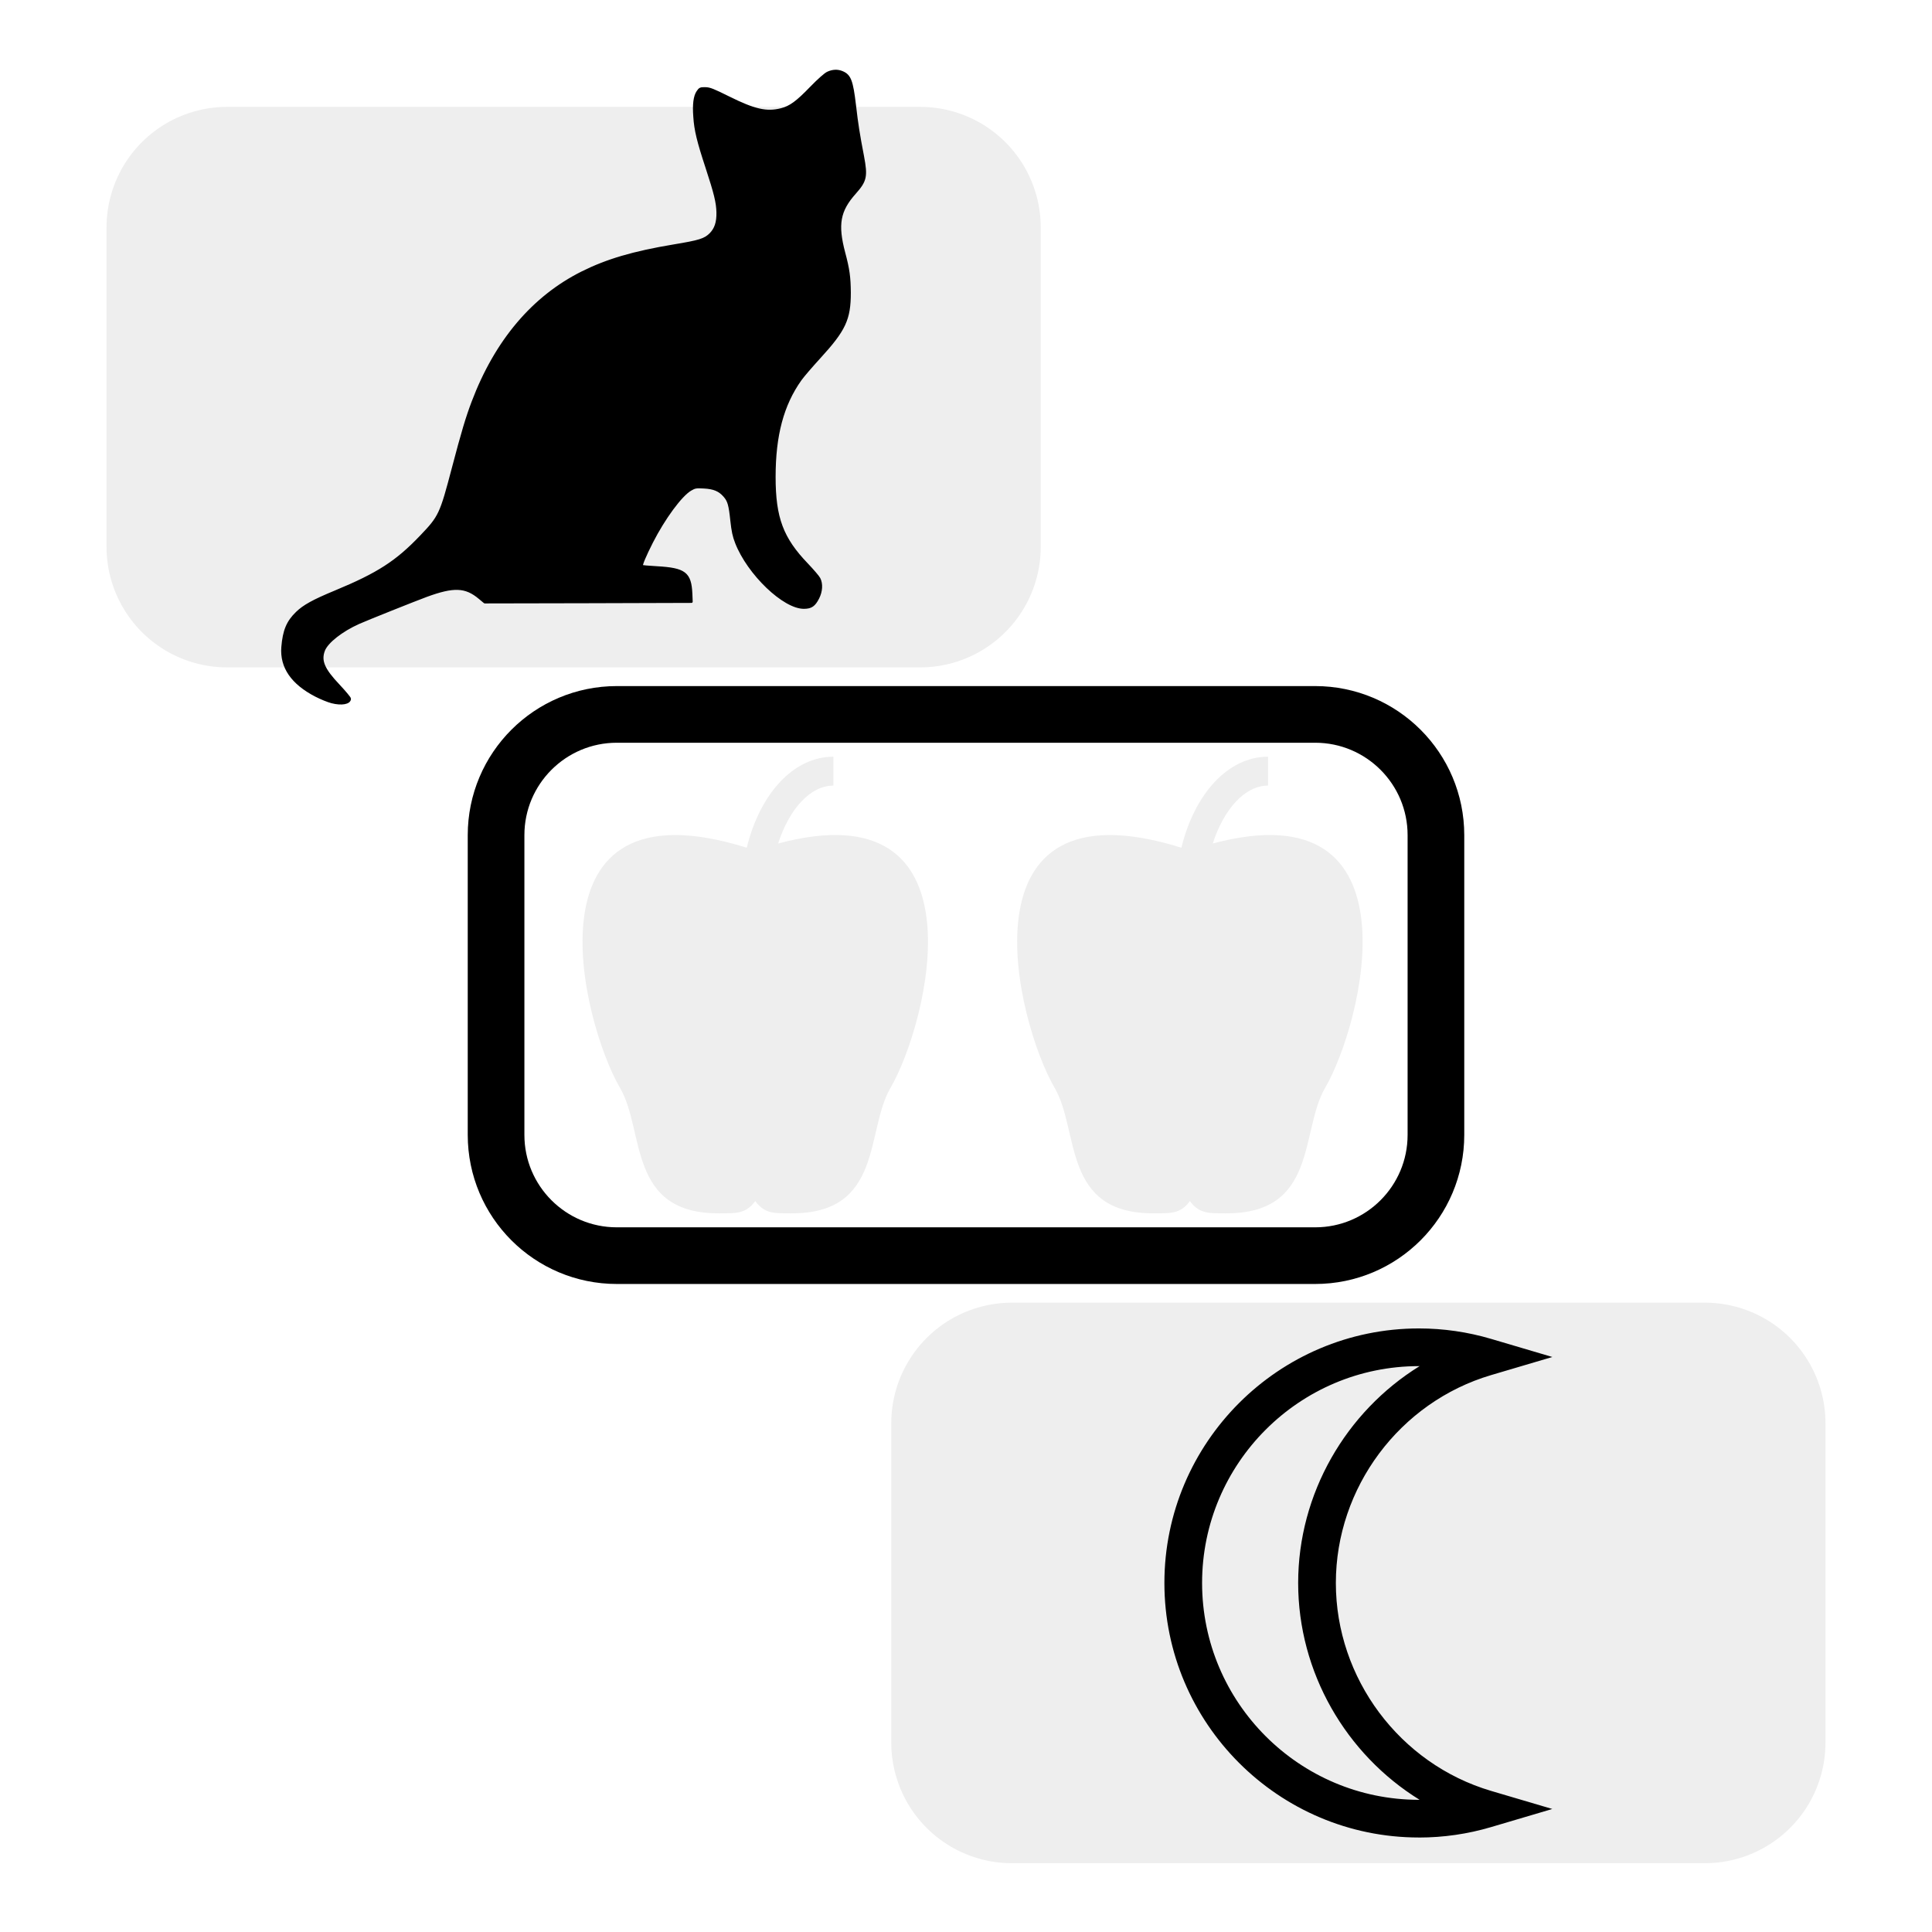
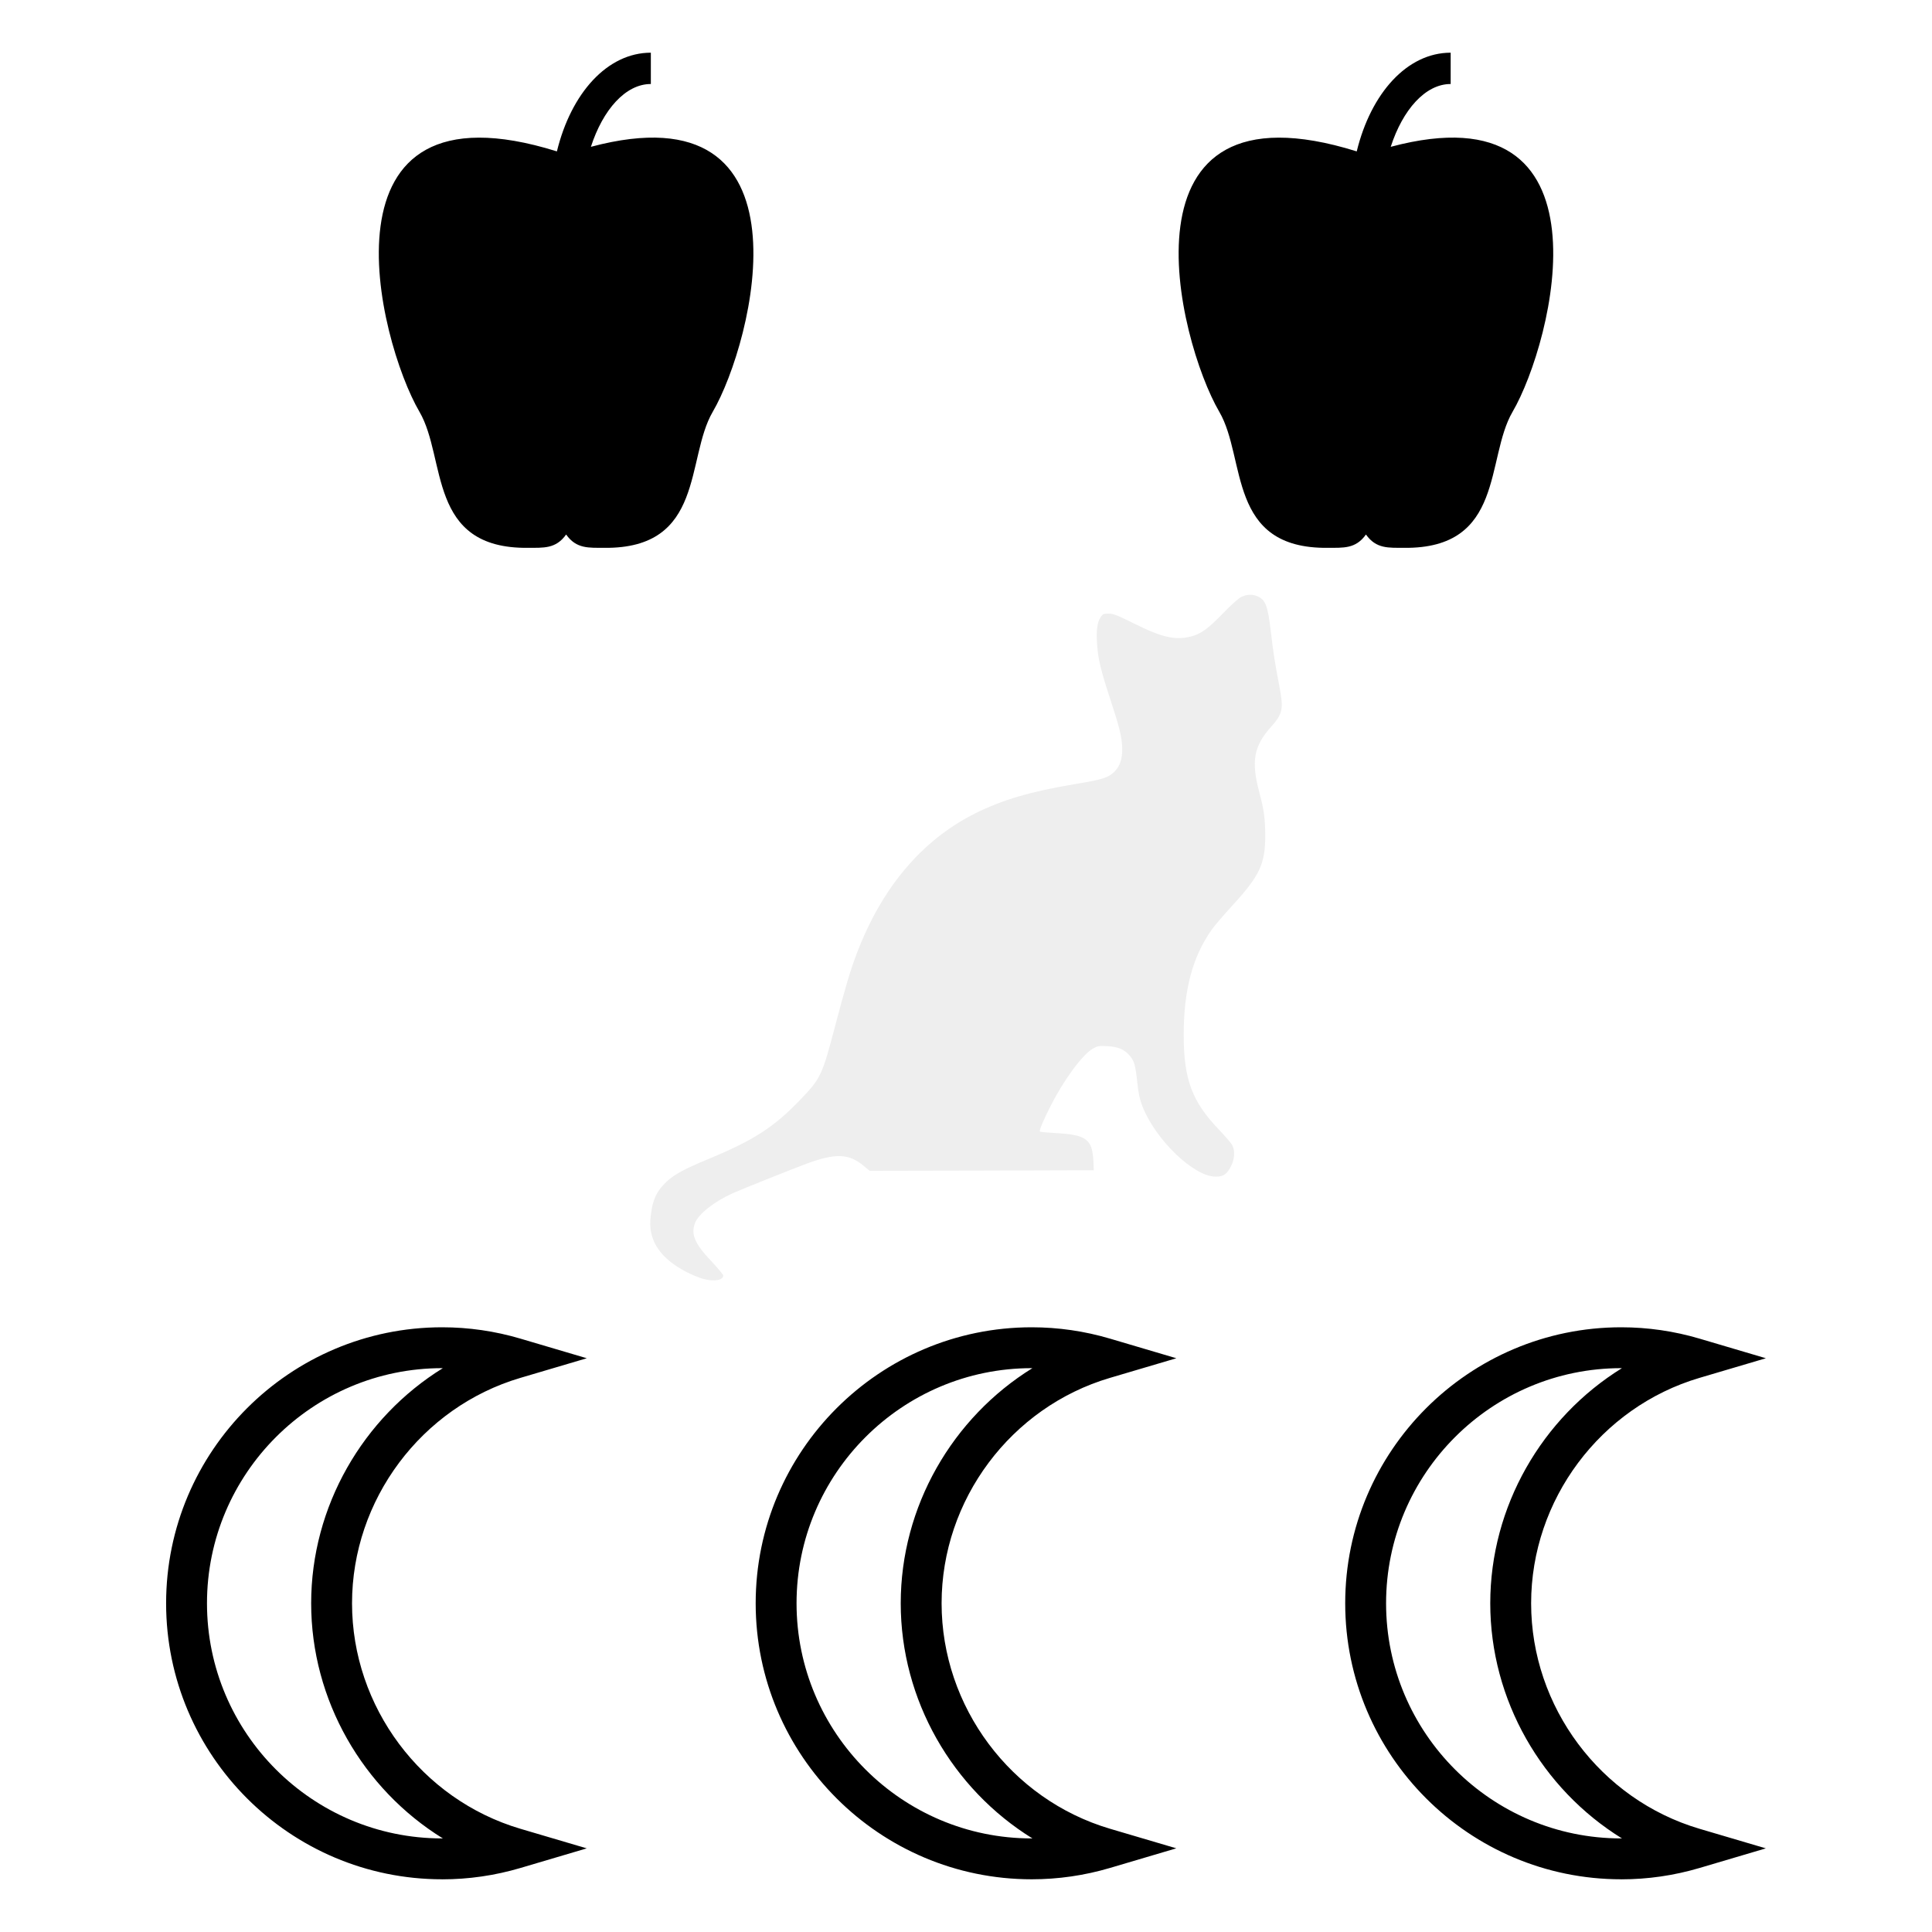
<svg xmlns="http://www.w3.org/2000/svg" height="55px" viewBox="0 0 55 55" width="55px" stroke-linecap="round" stroke-linejoin="round" stroke-width="3.5" stroke="#000" fill="#eee">
-   <g transform="translate(-41.25,-9.246248)" id="g4499">
-     <path d="m 63.401,33.26 c 0.316,-0.975 0.91,-1.649 1.574,-1.649 v -0.823 c -1.142,0 -2.093,1.061 -2.466,2.591 -6.443,-2.013 -4.701,4.966 -3.608,6.837 0.716,1.226 0.199,3.6 2.849,3.571 0.399,-0.004 0.73,0.034 1.001,-0.35 0.27,0.384 0.602,0.346 1,0.35 2.65,0.028 2.133,-2.346 2.849,-3.571 1.069,-1.831 2.759,-8.548 -3.198,-6.957 z" id="path15627-0" style="fill:#eee;fill-opacity:1;stroke:none" />
-     <rect width="19.728" height="9.09" x="47.716" y="15.722" id="rect3770-8" style="fill:#eee;fill-opacity:1;stroke:#eee;stroke-width:6.867;stroke-linecap:round;stroke-linejoin:round;stroke-miterlimit:4;stroke-opacity:1;stroke-dasharray:none" />
-     <rect width="26.756" height="15.408" ry="3.438" x="55.372" y="29.584" id="rect3770" style="fill:none;stroke:#000;stroke-width:1.613;stroke-linecap:round;stroke-linejoin:round;stroke-miterlimit:4;stroke-opacity:1;stroke-dasharray:none" />
-     <rect width="19.728" height="9.09" x="70.056" y="49.764" id="rect3770-6" style="fill:#eee;fill-opacity:1;stroke:#eee;stroke-width:6.867;stroke-linecap:round;stroke-linejoin:round;stroke-miterlimit:4;stroke-opacity:1;stroke-dasharray:none" />
-     <g transform="matrix(0.02002748,0,0,-0.02002748,-90.31336,84.42534)" id="g27729">
-       <path d="m 7745.712,3650.204 c -3.604,-1.652 -13.063,-10.06 -23.574,-20.871 -19.97,-20.721 -29.58,-27.778 -42.493,-31.081 -20.721,-5.255 -37.838,-1.502 -74.925,16.967 -21.472,10.661 -26.877,12.913 -33.033,12.913 -6.757,0.15 -7.808,-0.3 -10.811,-4.805 -4.354,-6.306 -5.856,-18.018 -4.505,-35.436 1.201,-19.069 5.105,-34.985 17.418,-72.373 12.012,-36.637 15.165,-49.55 15.466,-63.664 0.3,-14.114 -2.853,-23.424 -10.06,-30.781 -8.258,-8.108 -15.466,-10.36 -52.703,-16.517 -57.358,-9.61 -94.445,-20.571 -129.731,-38.138 -69.971,-34.985 -122.674,-97.298 -155.557,-184.085 -8.409,-22.222 -14.565,-42.793 -27.928,-93.544 -17.418,-66.217 -18.919,-69.52 -45.646,-97.448 -34.685,-36.337 -60.961,-53.304 -121.773,-78.529 -31.232,-12.913 -44.745,-20.421 -54.655,-30.03 -13.363,-12.913 -18.469,-25.375 -20.421,-48.799 -2.252,-28.379 13.664,-51.502 47.448,-68.919 7.057,-3.604 17.117,-7.808 22.523,-9.159 13.964,-3.604 25.526,-1.502 25.526,4.655 0,1.201 -7.057,9.61 -15.616,18.769 -21.772,22.973 -27.027,35.135 -21.322,50.151 4.655,11.862 25.225,28.078 49.7,39.039 11.712,5.255 80.631,32.733 96.097,38.439 38.889,14.264 55.856,13.664 75.826,-3.153 l 7.207,-6.006 146.848,0.3 146.998,0.45 -0.451,11.261 c -1.351,29.279 -9.009,35.135 -48.799,37.388 -11.261,0.601 -21.021,1.502 -21.322,1.952 -1.351,1.201 4.505,15.015 14.264,34.234 17.418,34.084 41.292,66.517 54.955,74.475 6.156,3.604 7.808,3.904 19.069,3.303 14.114,-0.751 22.072,-4.054 29.279,-12.312 6.006,-6.907 7.658,-12.613 10.06,-35.586 1.502,-13.964 3.153,-21.922 6.607,-30.631 17.117,-44.295 68.169,-93.244 96.697,-92.493 9.76,0.15 14.114,3.153 19.52,13.664 4.805,9.46 5.405,20.12 1.652,27.478 -1.351,2.703 -9.159,11.712 -17.117,20.12 -35.586,36.937 -46.547,66.217 -46.547,124.475 0,59.16 11.562,102.553 36.937,138.289 3.604,5.105 15.766,19.219 27.027,31.532 35.886,39.189 42.943,54.355 42.943,92.043 -0.15,21.772 -1.652,33.334 -7.958,56.757 -10.661,40.391 -7.057,59.91 15.466,85.136 15.315,17.267 16.667,23.273 11.261,51.952 -6.006,31.382 -8.258,45.196 -11.412,72.673 -4.054,34.535 -7.057,42.193 -17.718,46.697 -6.607,2.853 -13.514,2.553 -20.721,-0.751 z" id="path27731" style="fill:#000;fill-opacity:1;stroke:#000;stroke-opacity:1" />
+   <g transform="matrix(1.084361,0,0,1.084361,-2.319941,-3.018415)" id="g3804">
+     <g transform="matrix(0.02002748,0,0,-0.02002748,-120.3931,91.55623)" id="g27729" style="stroke:none">
+       <path d="m 7745.712,3650.204 c -3.604,-1.652 -13.063,-10.06 -23.574,-20.871 -19.97,-20.721 -29.58,-27.778 -42.493,-31.081 -20.721,-5.255 -37.838,-1.502 -74.925,16.967 -21.472,10.661 -26.877,12.913 -33.033,12.913 -6.757,0.15 -7.808,-0.3 -10.811,-4.805 -4.354,-6.306 -5.856,-18.018 -4.505,-35.436 1.201,-19.069 5.105,-34.985 17.418,-72.373 12.012,-36.637 15.165,-49.55 15.466,-63.664 0.3,-14.114 -2.853,-23.424 -10.06,-30.781 -8.258,-8.108 -15.466,-10.36 -52.703,-16.517 -57.358,-9.61 -94.445,-20.571 -129.731,-38.138 -69.971,-34.985 -122.674,-97.298 -155.557,-184.085 -8.409,-22.222 -14.565,-42.793 -27.928,-93.544 -17.418,-66.217 -18.919,-69.52 -45.646,-97.448 -34.685,-36.337 -60.961,-53.304 -121.773,-78.529 -31.232,-12.913 -44.745,-20.421 -54.655,-30.03 -13.363,-12.913 -18.469,-25.375 -20.421,-48.799 -2.252,-28.379 13.664,-51.502 47.448,-68.919 7.057,-3.604 17.117,-7.808 22.523,-9.159 13.964,-3.604 25.526,-1.502 25.526,4.655 0,1.201 -7.057,9.61 -15.616,18.769 -21.772,22.973 -27.027,35.135 -21.322,50.151 4.655,11.862 25.225,28.078 49.7,39.039 11.712,5.255 80.631,32.733 96.097,38.439 38.889,14.264 55.856,13.664 75.826,-3.153 l 7.207,-6.006 146.848,0.3 146.998,0.45 -0.451,11.261 c -1.351,29.279 -9.009,35.135 -48.799,37.388 -11.261,0.601 -21.021,1.502 -21.322,1.952 -1.351,1.201 4.505,15.015 14.264,34.234 17.418,34.084 41.292,66.517 54.955,74.475 6.156,3.604 7.808,3.904 19.069,3.303 14.114,-0.751 22.072,-4.054 29.279,-12.312 6.006,-6.907 7.658,-12.613 10.06,-35.586 1.502,-13.964 3.153,-21.922 6.607,-30.631 17.117,-44.295 68.169,-93.244 96.697,-92.493 9.76,0.15 14.114,3.153 19.52,13.664 4.805,9.46 5.405,20.12 1.652,27.478 -1.351,2.703 -9.159,11.712 -17.117,20.12 -35.586,36.937 -46.547,66.217 -46.547,124.475 0,59.16 11.562,102.553 36.937,138.289 3.604,5.105 15.766,19.219 27.027,31.532 35.886,39.189 42.943,54.355 42.943,92.043 -0.15,21.772 -1.652,33.334 -7.958,56.757 -10.661,40.391 -7.057,59.91 15.466,85.136 15.315,17.267 16.667,23.273 11.261,51.952 -6.006,31.382 -8.258,45.196 -11.412,72.673 -4.054,34.535 -7.057,42.193 -17.718,46.697 -6.607,2.853 -13.514,2.553 -20.721,-0.751 z" id="path27731" style="stroke:none" />
    </g>
-     <path d="m 81.644,61.556 c -3.996,0 -7.246,-3.251 -7.246,-7.246 0,-3.996 3.251,-7.246 7.246,-7.246 0.696,0 1.388,0.1 2.056,0.298 l 1.742,0.515 -1.742,0.515 c -2.603,0.769 -4.421,3.203 -4.421,5.919 0,2.716 1.818,5.15 4.421,5.919 l 1.741,0.514 -1.741,0.515 c -0.669,0.198 -1.36,0.298 -2.056,0.298 l 0,0 z m 0,-13.419 c -3.404,0 -6.173,2.769 -6.173,6.173 0,3.404 2.769,6.173 6.173,6.173 0.006,0 0.012,0 0.019,0 -2.1,-1.298 -3.457,-3.63 -3.457,-6.173 0,-2.542 1.357,-4.874 3.457,-6.173 -0.006,0 -0.012,0 -0.019,0 l 0,0 z" id="path5631-7" style="fill:#000;fill-opacity:1;stroke:none" />
-     <path d="m 75.774,33.26 c 0.316,-0.975 0.91,-1.649 1.574,-1.649 v -0.823 c -1.142,0 -2.093,1.061 -2.466,2.591 -6.443,-2.013 -4.701,4.966 -3.608,6.837 0.716,1.226 0.199,3.6 2.849,3.571 0.399,-0.004 0.73,0.034 1.001,-0.35 0.27,0.384 0.602,0.346 1,0.35 2.65,0.028 2.133,-2.346 2.849,-3.571 1.069,-1.831 2.759,-8.548 -3.198,-6.957 z" id="path15627-0-9" style="fill:#eee;fill-opacity:1;stroke:none" />
+     <g transform="translate(-1.373941,0)" id="g3795">
+       <path d="M 19.026,6.639 C 19.342,5.663 19.936,4.989 20.6,4.989 V 4.167 c -1.142,0 -2.093,1.061 -2.466,2.591 -6.443,-2.013 -4.701,4.966 -3.608,6.837 0.716,1.226 0.199,3.6 2.849,3.571 0.399,-0.004 0.73,0.034 1.001,-0.35 0.27,0.384 0.602,0.346 1,0.35 2.65,0.028 2.133,-2.346 2.849,-3.571 1.069,-1.831 2.759,-8.548 -3.198,-6.957 z" id="path15627-0" style="fill:#000;fill-opacity:1;stroke:none" />
+       <path d="M 40.024,6.639 C 40.34,5.663 40.934,4.989 41.598,4.989 V 4.167 c -1.142,0 -2.093,1.061 -2.466,2.591 -6.443,-2.013 -4.701,4.966 -3.608,6.837 0.716,1.226 0.199,3.6 2.849,3.571 0.399,-0.004 0.73,0.034 1.001,-0.35 0.27,0.384 0.602,0.346 1,0.35 2.65,0.028 2.133,-2.346 2.849,-3.571 1.069,-1.831 2.759,-8.548 -3.198,-6.957 z" id="path15627-0-9" style="fill:#000;fill-opacity:1;stroke:none" />
+     </g>
+     <g transform="translate(-0.522607,0)" id="g3799">
+       <path d="m 14.269,52.121 c -3.996,0 -7.246,-3.251 -7.246,-7.246 0,-3.996 3.251,-7.246 7.246,-7.246 0.696,0 1.388,0.1 2.056,0.298 l 1.742,0.515 -1.742,0.515 c -2.603,0.769 -4.421,3.203 -4.421,5.919 0,2.716 1.818,5.15 4.421,5.919 l 1.741,0.514 -1.741,0.515 c -0.669,0.198 -1.36,0.298 -2.056,0.298 l 0,0 z m 0,-13.419 c -3.404,0 -6.173,2.769 -6.173,6.173 0,3.404 2.769,6.173 6.173,6.173 0.006,0 0.012,0 0.019,0 -2.1,-1.298 -3.457,-3.63 -3.457,-6.173 0,-2.542 1.357,-4.874 3.457,-6.173 -0.006,0 -0.012,0 -0.019,0 l 0,0 z" id="path5631-7" style="fill:#000;fill-opacity:1;stroke:none" />
+       <path d="m 29.747,52.121 c -3.996,0 -7.246,-3.251 -7.246,-7.246 0,-3.996 3.251,-7.246 7.246,-7.246 0.696,0 1.388,0.1 2.056,0.298 l 1.742,0.515 -1.742,0.515 C 29.2,39.725 27.382,42.159 27.382,44.875 c 0,2.716 1.818,5.15 4.421,5.919 l 1.741,0.514 -1.741,0.515 c -0.669,0.198 -1.36,0.298 -2.056,0.298 l 0,0 z m 0,-13.419 c -3.404,0 -6.173,2.769 -6.173,6.173 0,3.404 2.769,6.173 6.173,6.173 0.006,0 0.012,0 0.019,0 C 27.666,49.75 26.309,47.417 26.309,44.875 c 0,-2.542 1.357,-4.874 3.457,-6.173 -0.006,0 -0.012,0 -0.019,0 l 0,0 z" id="path5631-7-0" style="fill:#000;fill-opacity:1;stroke:none" />
+       <path d="m 45.224,52.121 c -3.996,0 -7.246,-3.251 -7.246,-7.246 0,-3.996 3.251,-7.246 7.246,-7.246 0.696,0 1.388,0.1 2.056,0.298 l 1.742,0.515 -1.742,0.515 c -2.603,0.769 -4.421,3.203 -4.421,5.919 0,2.716 1.818,5.15 4.421,5.919 l 1.741,0.514 -1.741,0.515 c -0.669,0.198 -1.36,0.298 -2.056,0.298 l 0,0 z m 0,-13.419 c -3.404,0 -6.173,2.769 -6.173,6.173 0,3.404 2.769,6.173 6.173,6.173 0.006,0 0.012,0 0.019,0 -2.1,-1.298 -3.457,-3.63 -3.457,-6.173 0,-2.542 1.357,-4.874 3.457,-6.173 -0.006,0 -0.012,0 -0.019,0 l 0,0 z" id="path5631-7-6" style="fill:#000;fill-opacity:1;stroke:none" />
+     </g>
  </g>
</svg>
